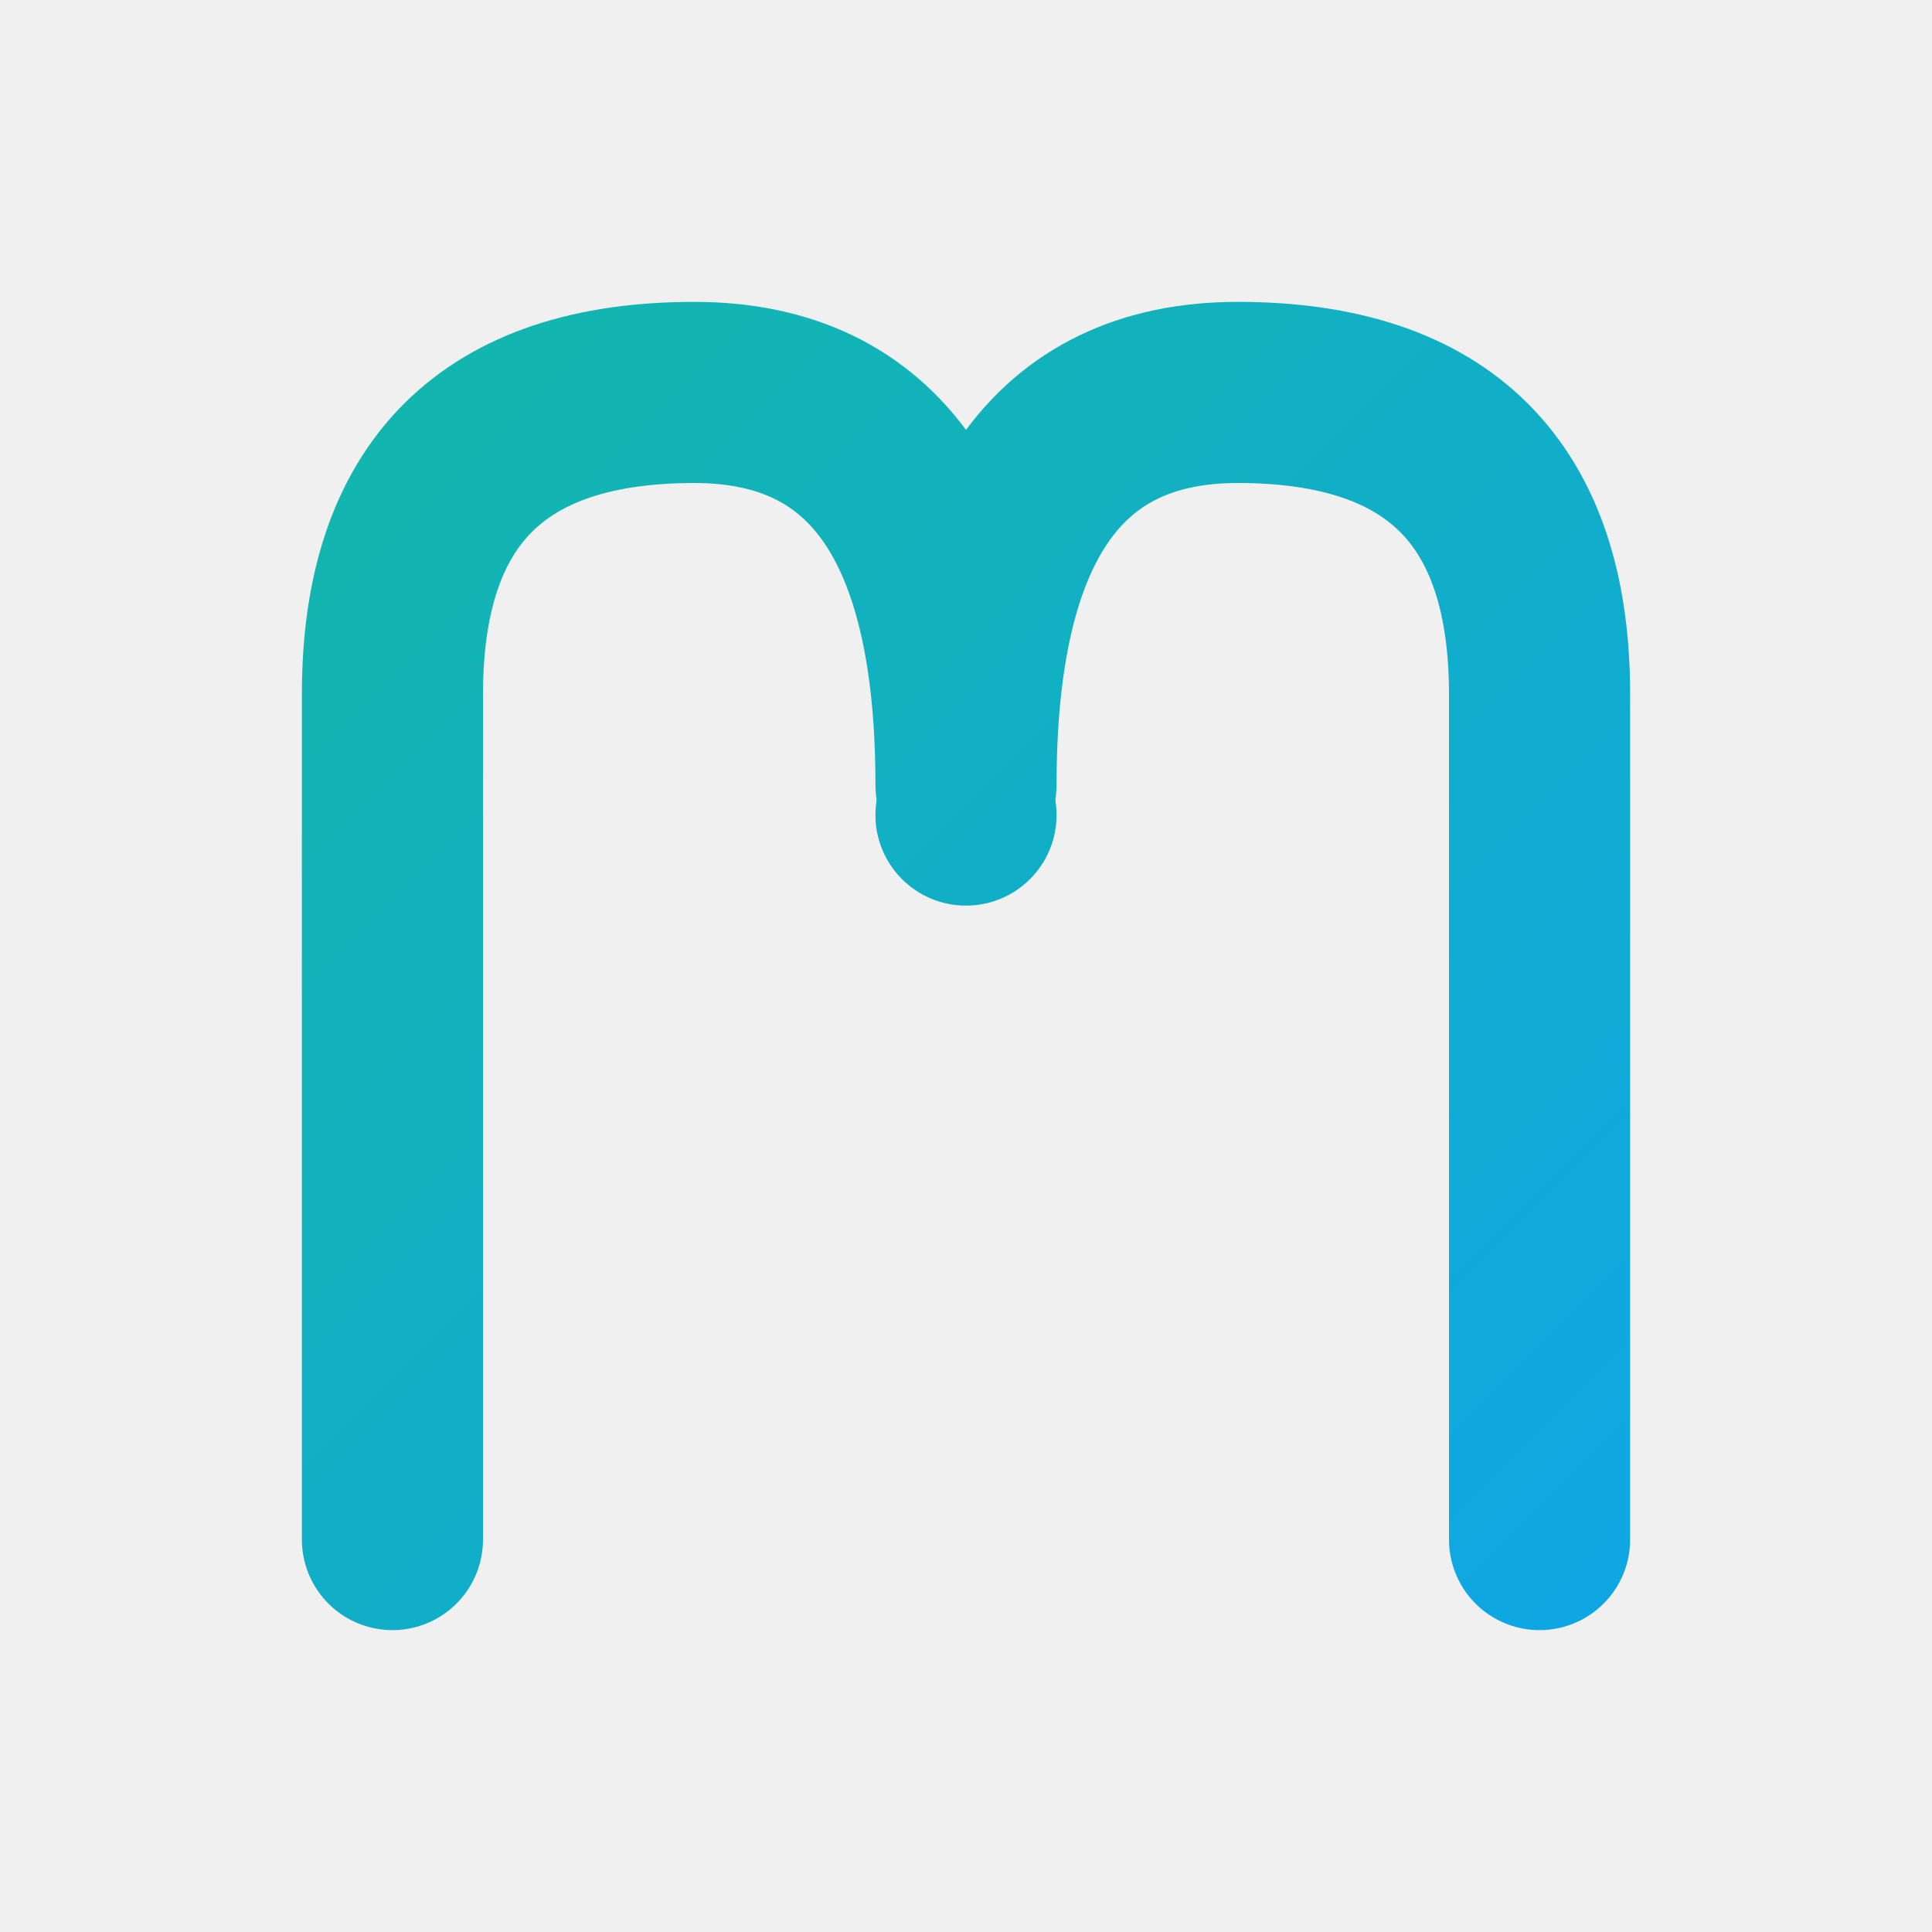
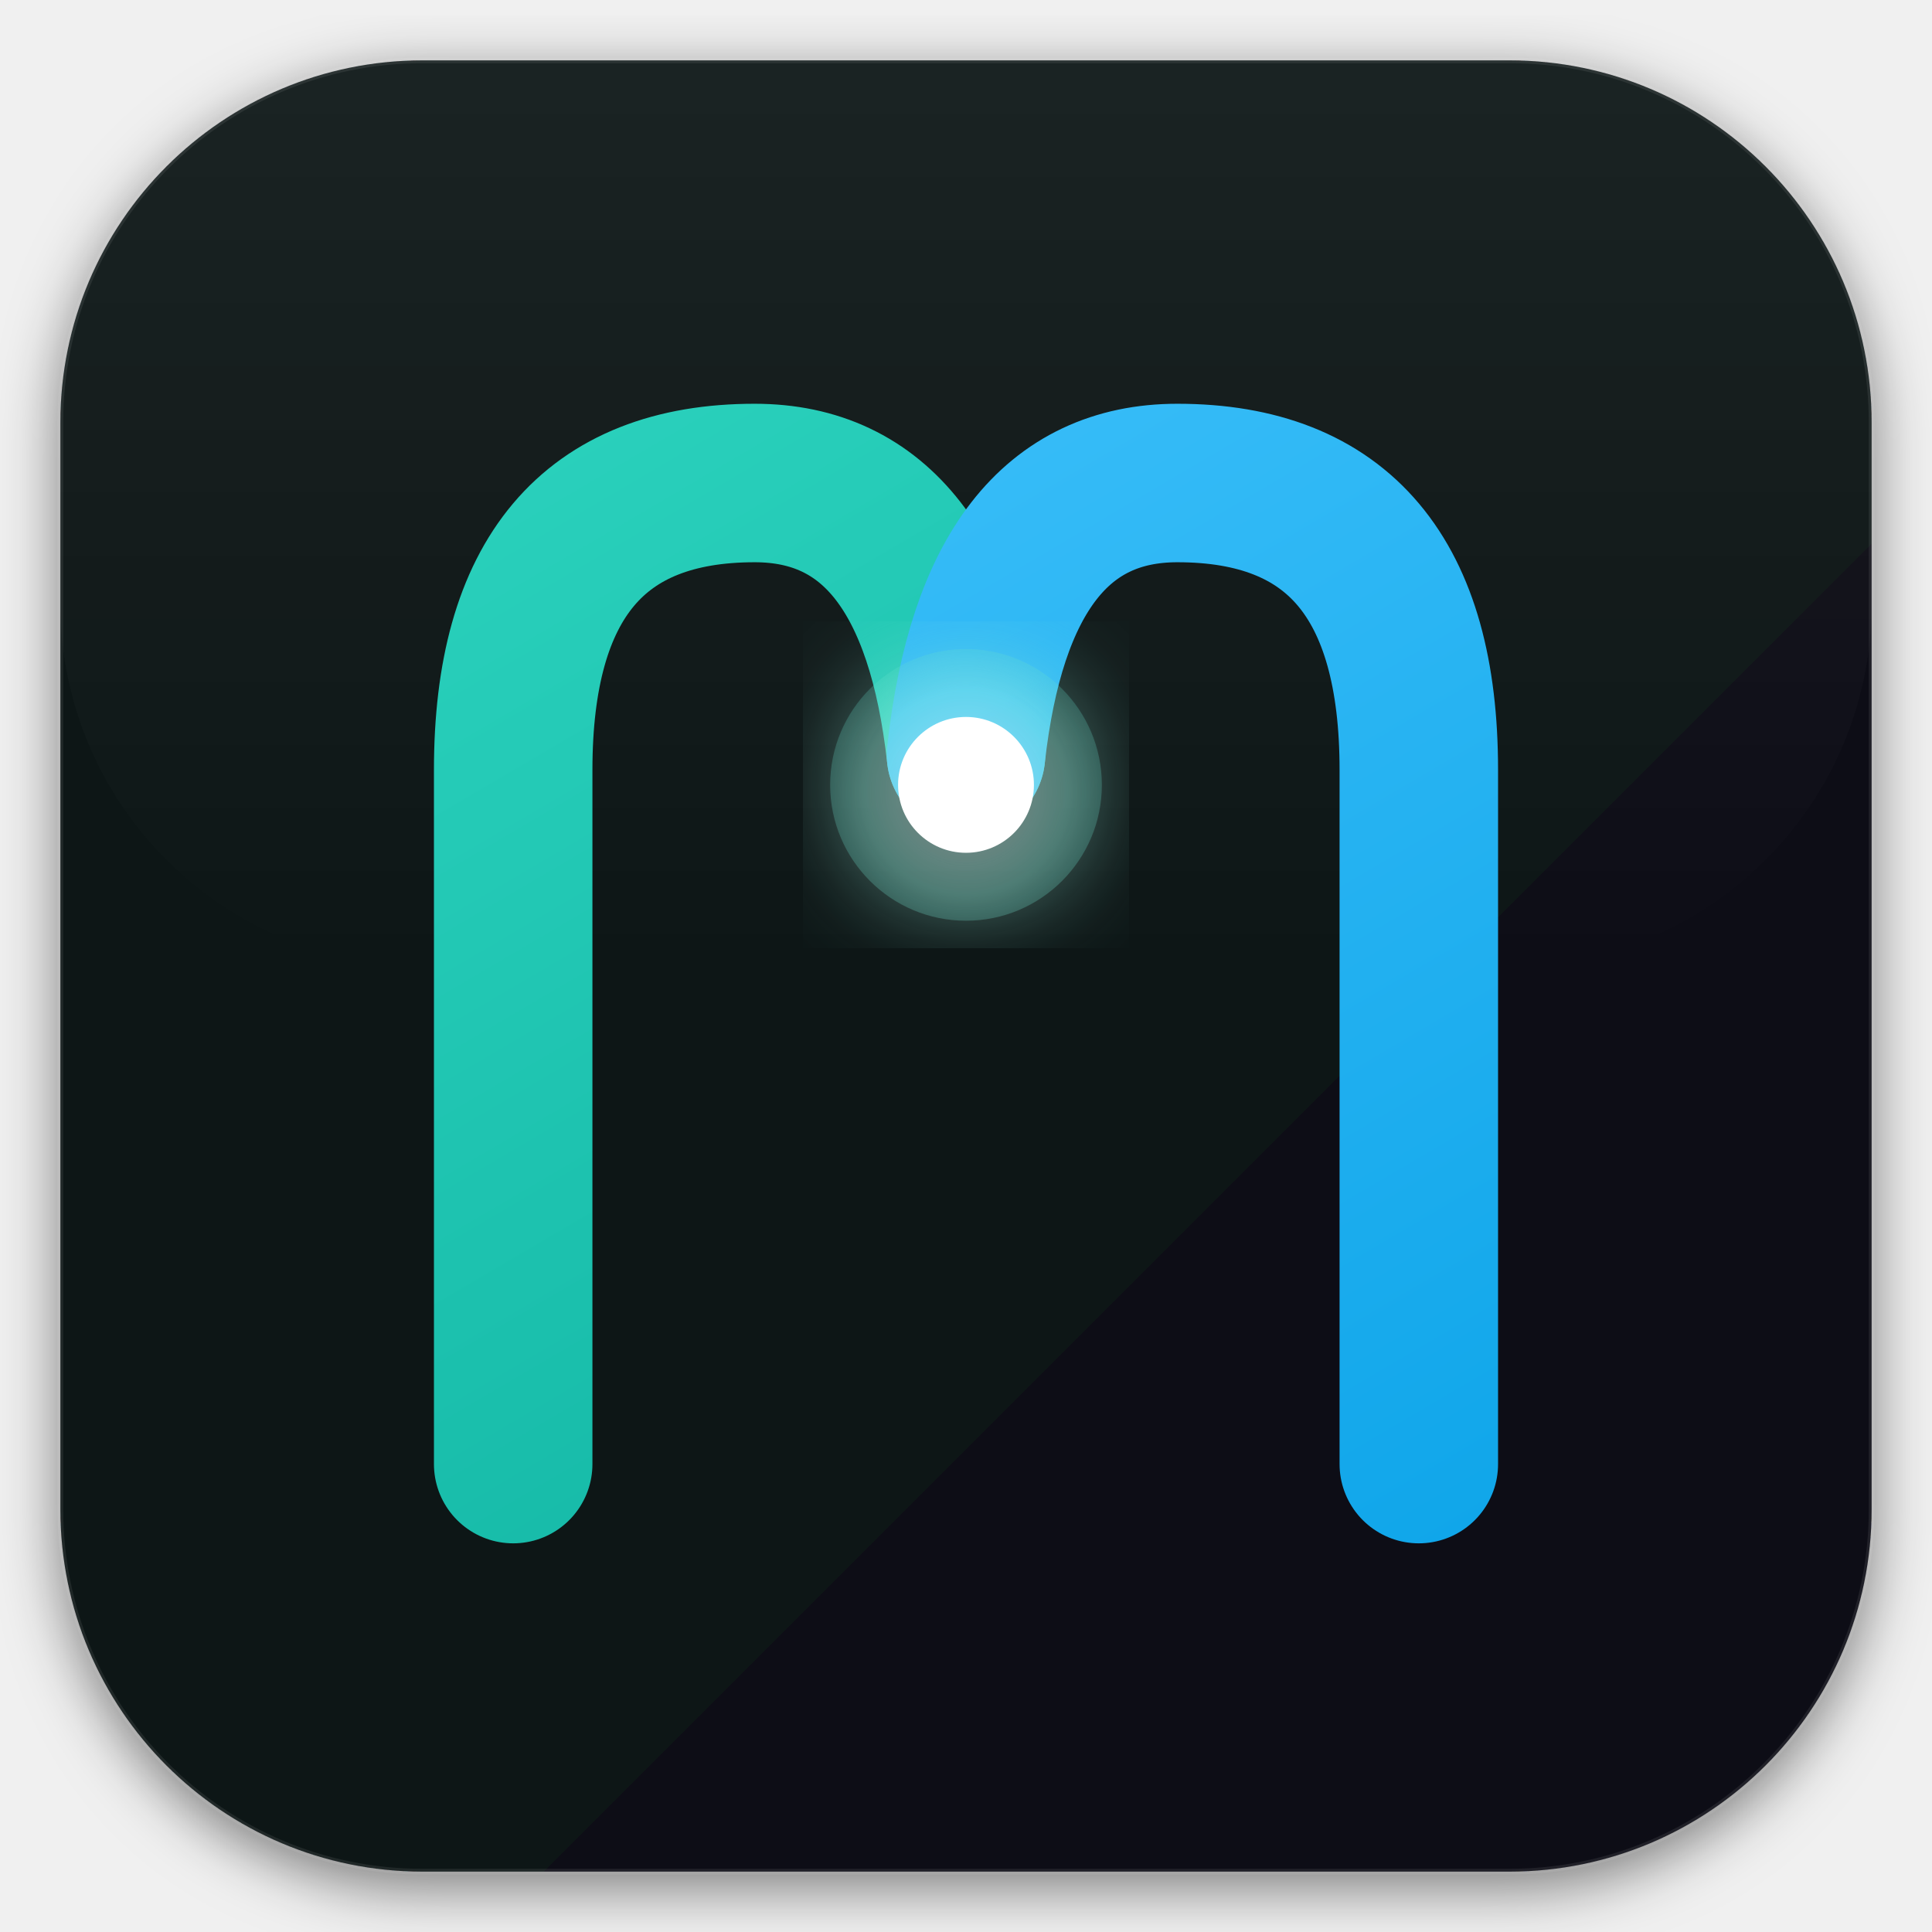
<svg xmlns="http://www.w3.org/2000/svg" viewBox="0 0 512 512" fill="none">
  <defs>
-     <linearGradient id="ms" x1="56" y1="56" x2="456" y2="456" gradientUnits="userSpaceOnUse">
-       <stop offset="0%" stop-color="#14b8a6" />
+     <linearGradient id="bg" x1="0" y1="0" x2="512" y2="512" gradientUnits="userSpaceOnUse">
+       <stop offset="0%" stop-color="#0f1419" />
+       <stop offset="100%" stop-color="#0a1015" />
+     </linearGradient>
+     <linearGradient id="left" x1="80" y1="100" x2="256" y2="400" gradientUnits="userSpaceOnUse">
+       <stop offset="0%" stop-color="#2dd4bf" />
+       <stop offset="100%" stop-color="#14b8a6" />
+     </linearGradient>
+     <linearGradient id="right" x1="256" y1="100" x2="432" y2="400" gradientUnits="userSpaceOnUse">
+       <stop offset="0%" stop-color="#38bdf8" />
      <stop offset="100%" stop-color="#0ea5e9" />
    </linearGradient>
+     <radialGradient id="glow" cx="256" cy="210" r="60" gradientUnits="userSpaceOnUse">
+       <stop offset="0%" stop-color="#ffffff" stop-opacity="0.95" />
+       <stop offset="45%" stop-color="#99f6e4" stop-opacity="0.8" />
+       <stop offset="100%" stop-color="#14b8a6" stop-opacity="0" />
+     </radialGradient>
+     <linearGradient id="shine" x1="256" y1="0" x2="256" y2="256" gradientUnits="userSpaceOnUse">
+       <stop offset="0%" stop-color="#ffffff" stop-opacity="0.06" />
+       <stop offset="100%" stop-color="#ffffff" stop-opacity="0" />
+     </linearGradient>
+     <filter id="shadow" x="-10%" y="-10%" width="120%" height="120%">
+       <feDropShadow dx="0" dy="4" stdDeviation="8" flood-color="#000000" flood-opacity="0.5" />
+     </filter>
+     <filter id="synapse-glow">
+       <feGaussianBlur stdDeviation="12" result="blur" />
+       <feMerge>
+         <feMergeNode in="blur" />
+         <feMergeNode in="SourceGraphic" />
+       </feMerge>
+     </filter>
  </defs>
-   <path d="M104 408 V184 Q104 104 184 104 Q256 104 256 208 Q256 104 328 104 Q408 104 408 184 V408" stroke="url(#ms)" stroke-width="48" stroke-linecap="round" stroke-linejoin="round" />
-   <circle cx="256" cy="216" r="24" fill="url(#ms)" />
+   <rect x="16" y="16" width="480" height="480" rx="96" fill="url(#bg)" filter="url(#shadow)" />
+   <rect x="16" y="16" width="480" height="240" rx="96" fill="url(#shine)" />
+   <rect x="16" y="16" width="480" height="480" rx="96" fill="none" stroke="white" stroke-opacity="0.08" stroke-width="1.5" />
+   <path d="M136 388 V204 Q136 128 200 128 Q248 128 256 200" stroke="url(#left)" stroke-width="42" stroke-linecap="round" stroke-linejoin="round" />
+   <path d="M376 388 V204 Q376 128 312 128 Q264 128 256 200" stroke="url(#right)" stroke-width="42" stroke-linecap="round" stroke-linejoin="round" />
+   <circle cx="256" cy="208" r="36" fill="url(#glow)" filter="url(#synapse-glow)" opacity="0.5" />
+   <circle cx="256" cy="208" r="18" fill="white" />
+   <circle cx="252" cy="204" r="6" fill="white" opacity="0.4" />
</svg>
